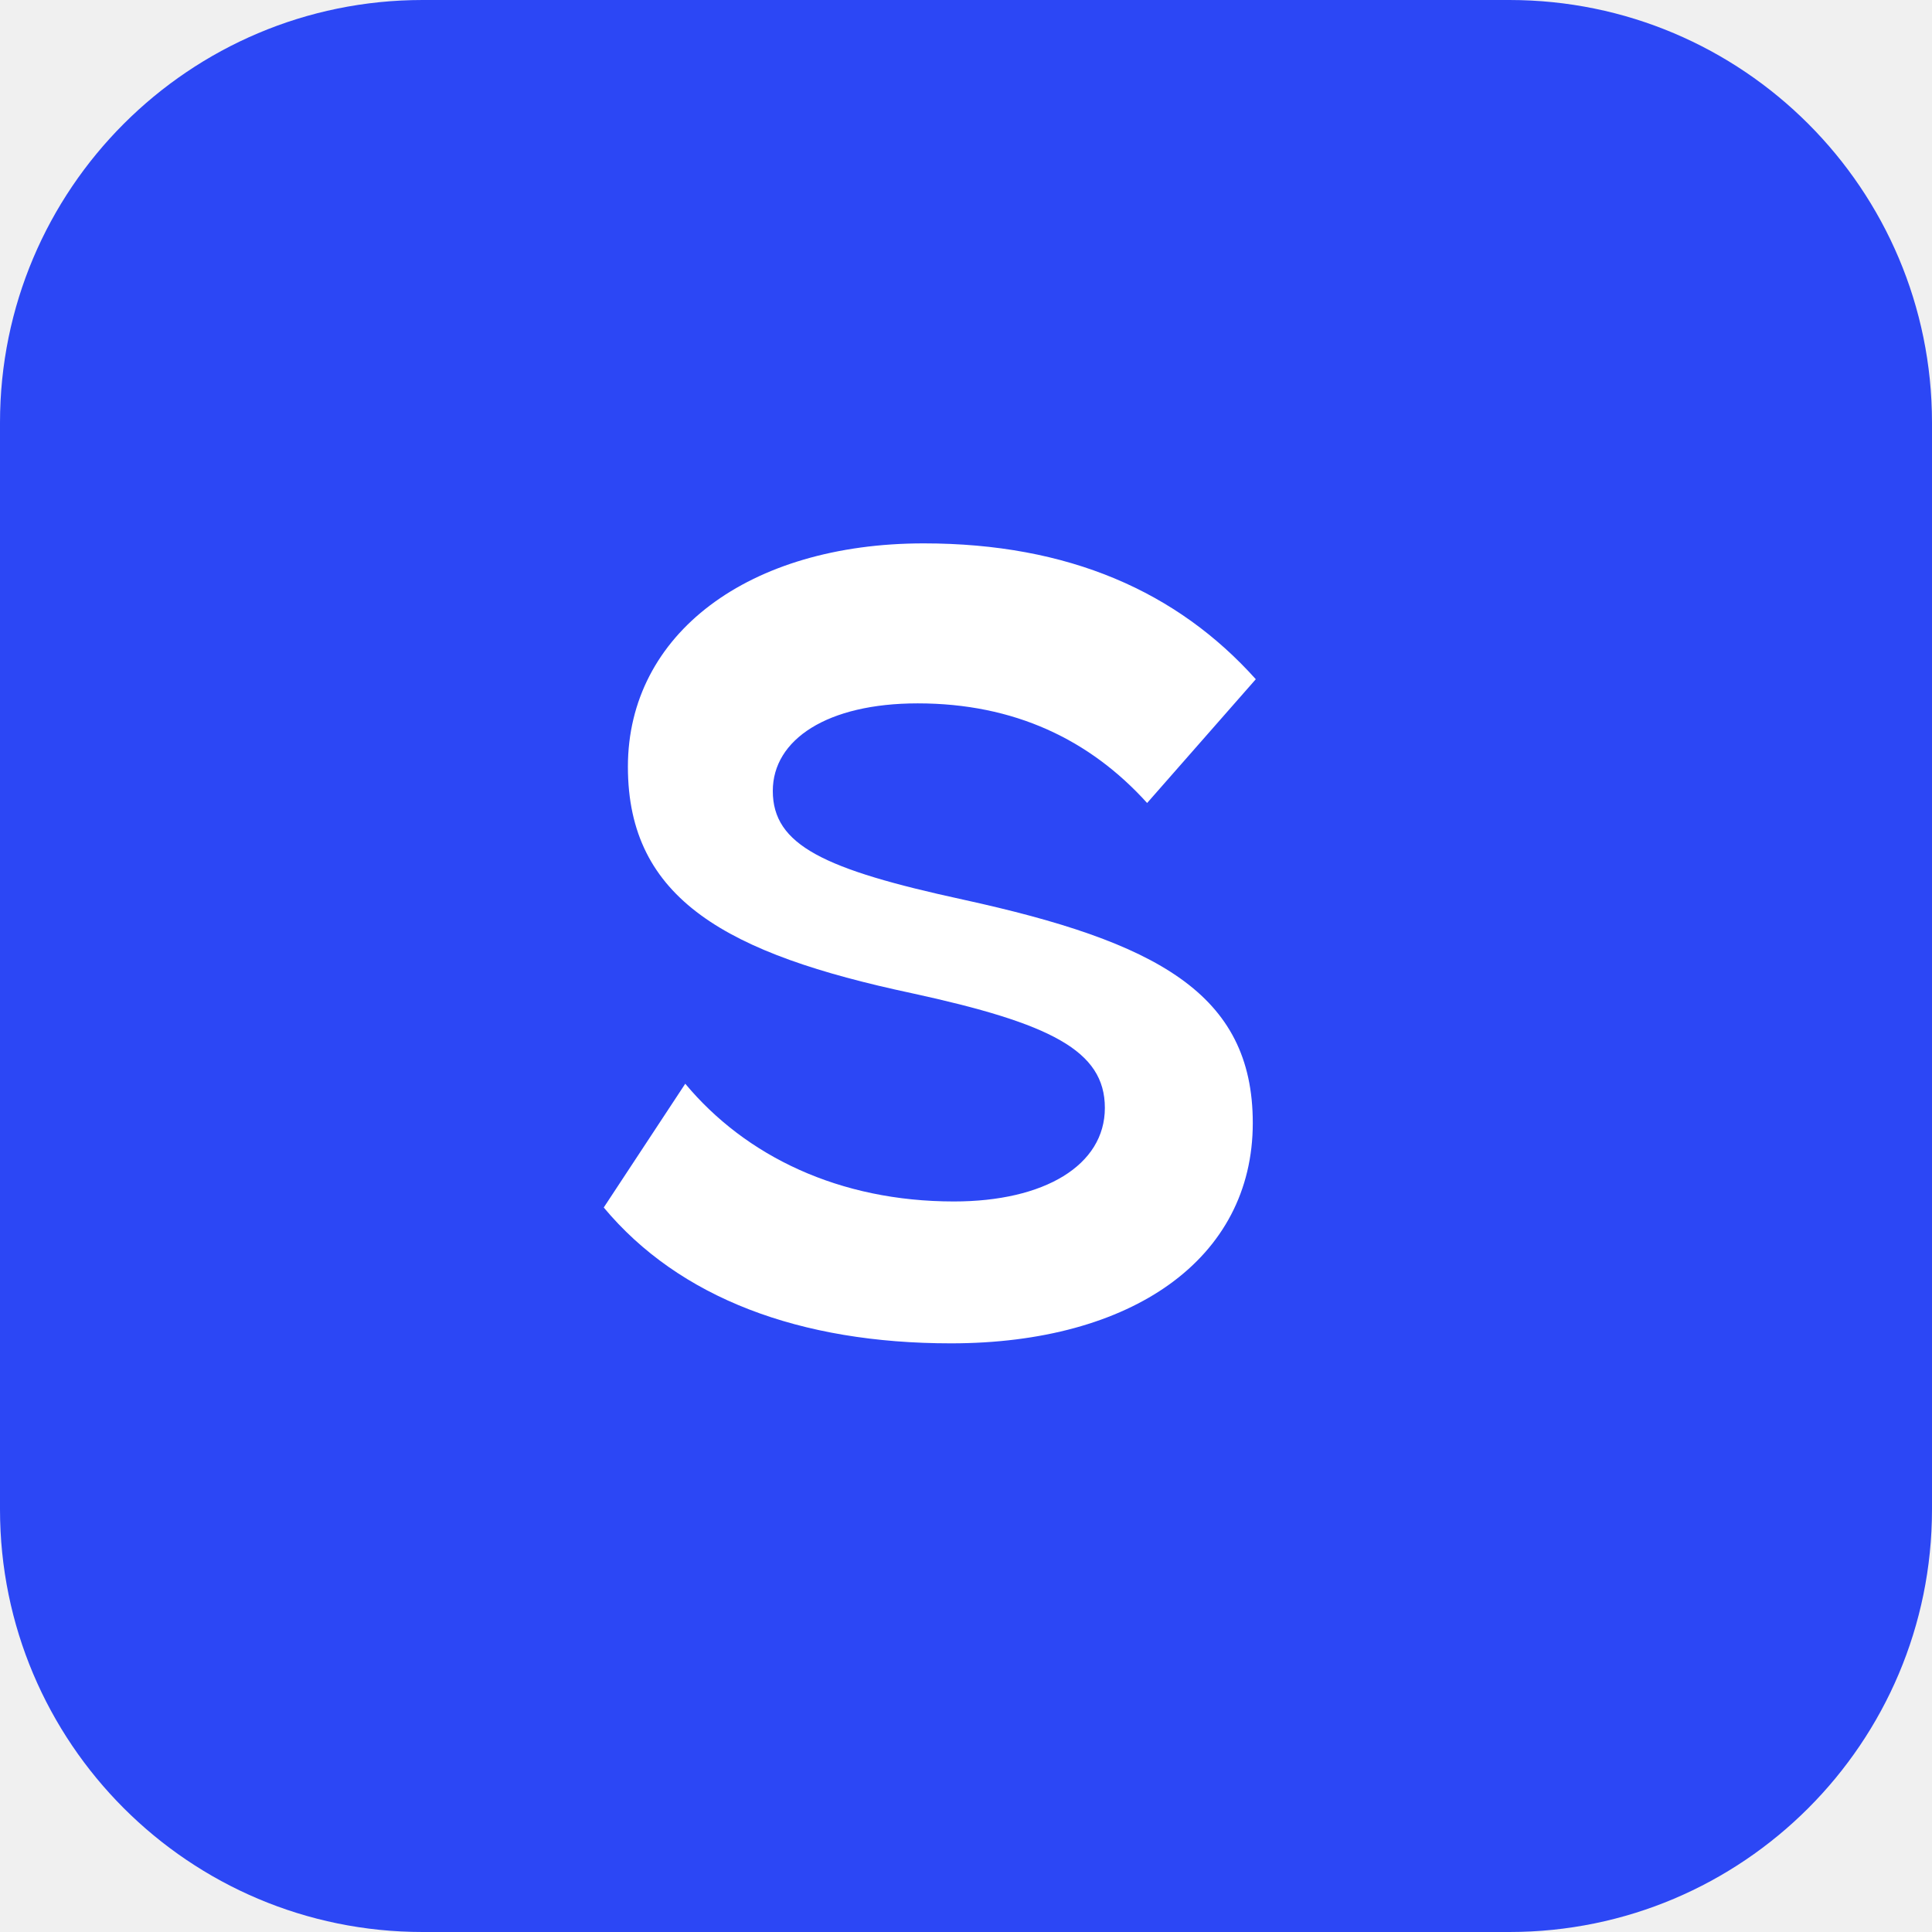
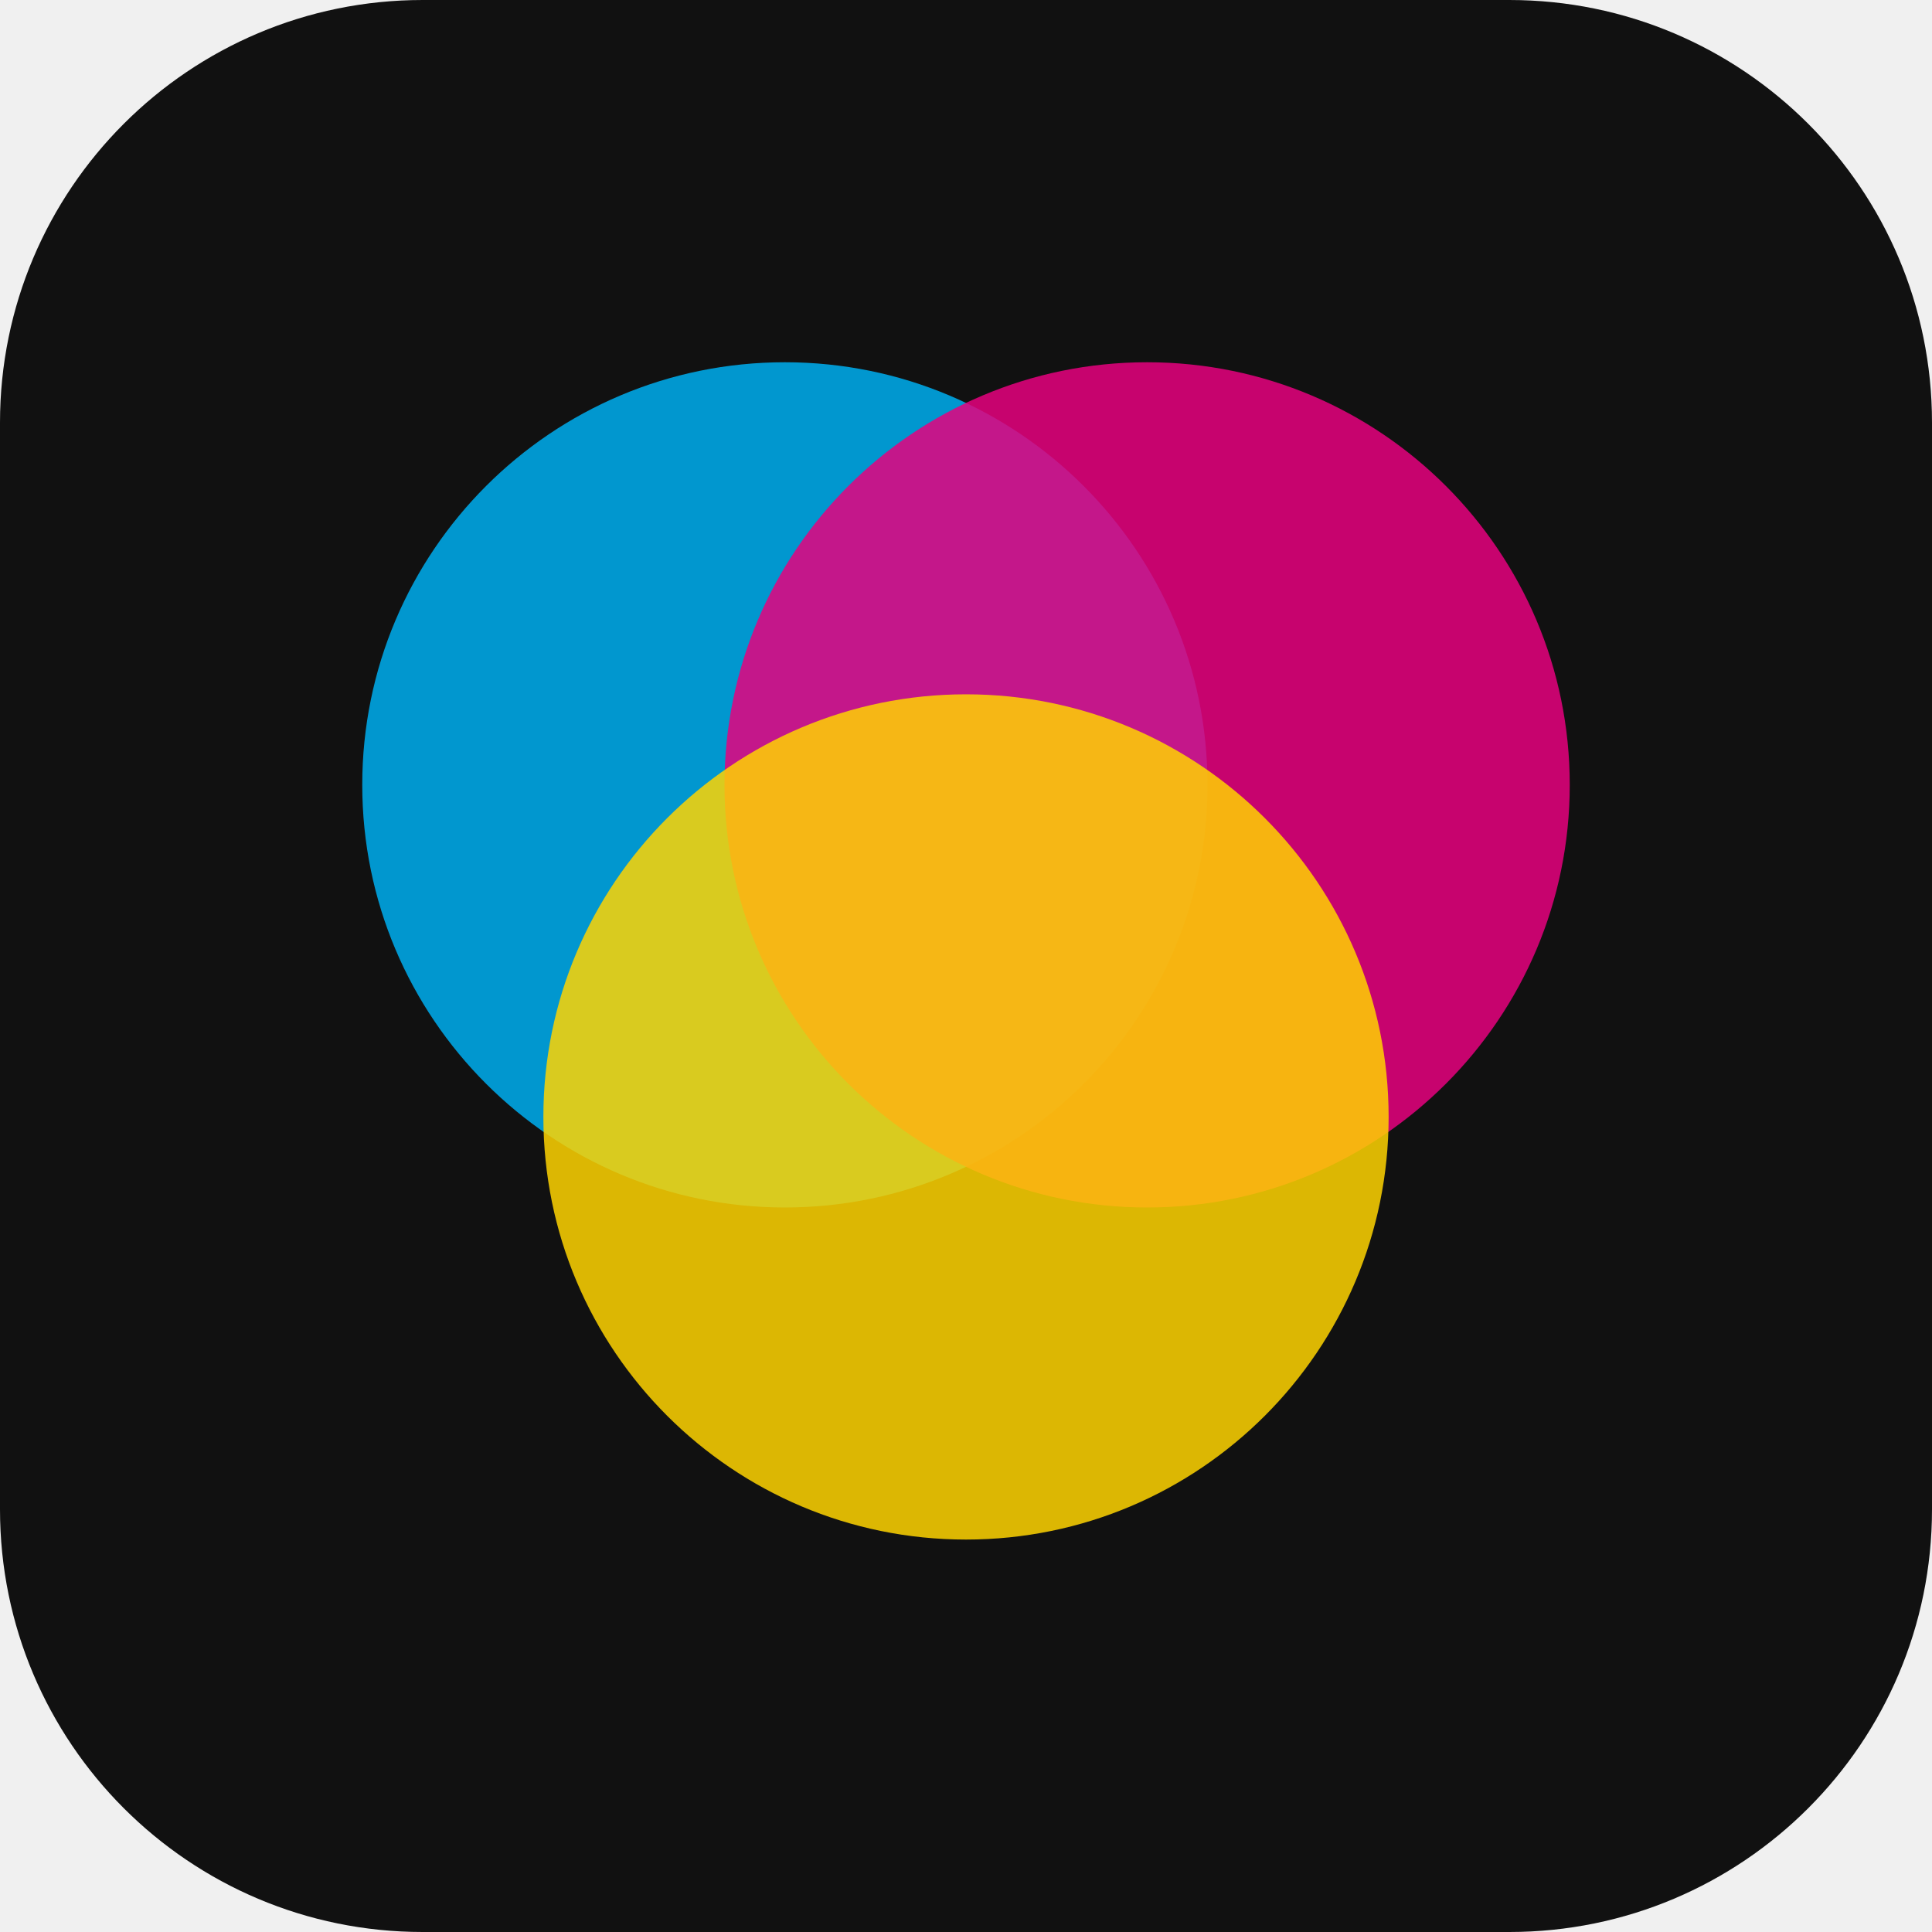
<svg xmlns="http://www.w3.org/2000/svg" viewBox="0 0 64 64">
-   <rect width="64" height="64" rx="14" fill="#2c47f5" />
-   <path d="M20 40c2.5 3 6.5 4.5 11.5 4.5 6 0 10-2.8 10-7.3 0-4.3-3.2-6-9.6-7.4-4.6-1-6.3-1.8-6.3-3.6 0-1.7 1.8-2.9 4.8-2.9 3.2 0 5.7 1.2 7.6 3.3l3.6-4.1C39 19.6 35.4 18 30.6 18 24.8 18 20.8 21 20.8 25.4c0 4.4 3.3 6.2 9.4 7.5 4.6 1 6.4 1.9 6.4 3.8 0 1.9-2 3.1-5 3.1-3.8 0-6.9-1.5-8.9-3.9z" fill="#fff" />
+   <rect width="64" height="64" rx="14" fill="#111" />
+   <circle cx="26" cy="26" r="14" fill="#00A3E0" opacity=".92" />
+   <circle cx="38" cy="26" r="14" fill="#E6007E" opacity=".85" />
+   <circle cx="32" cy="37" r="14" fill="#FFD400" opacity=".85" />
</svg>
